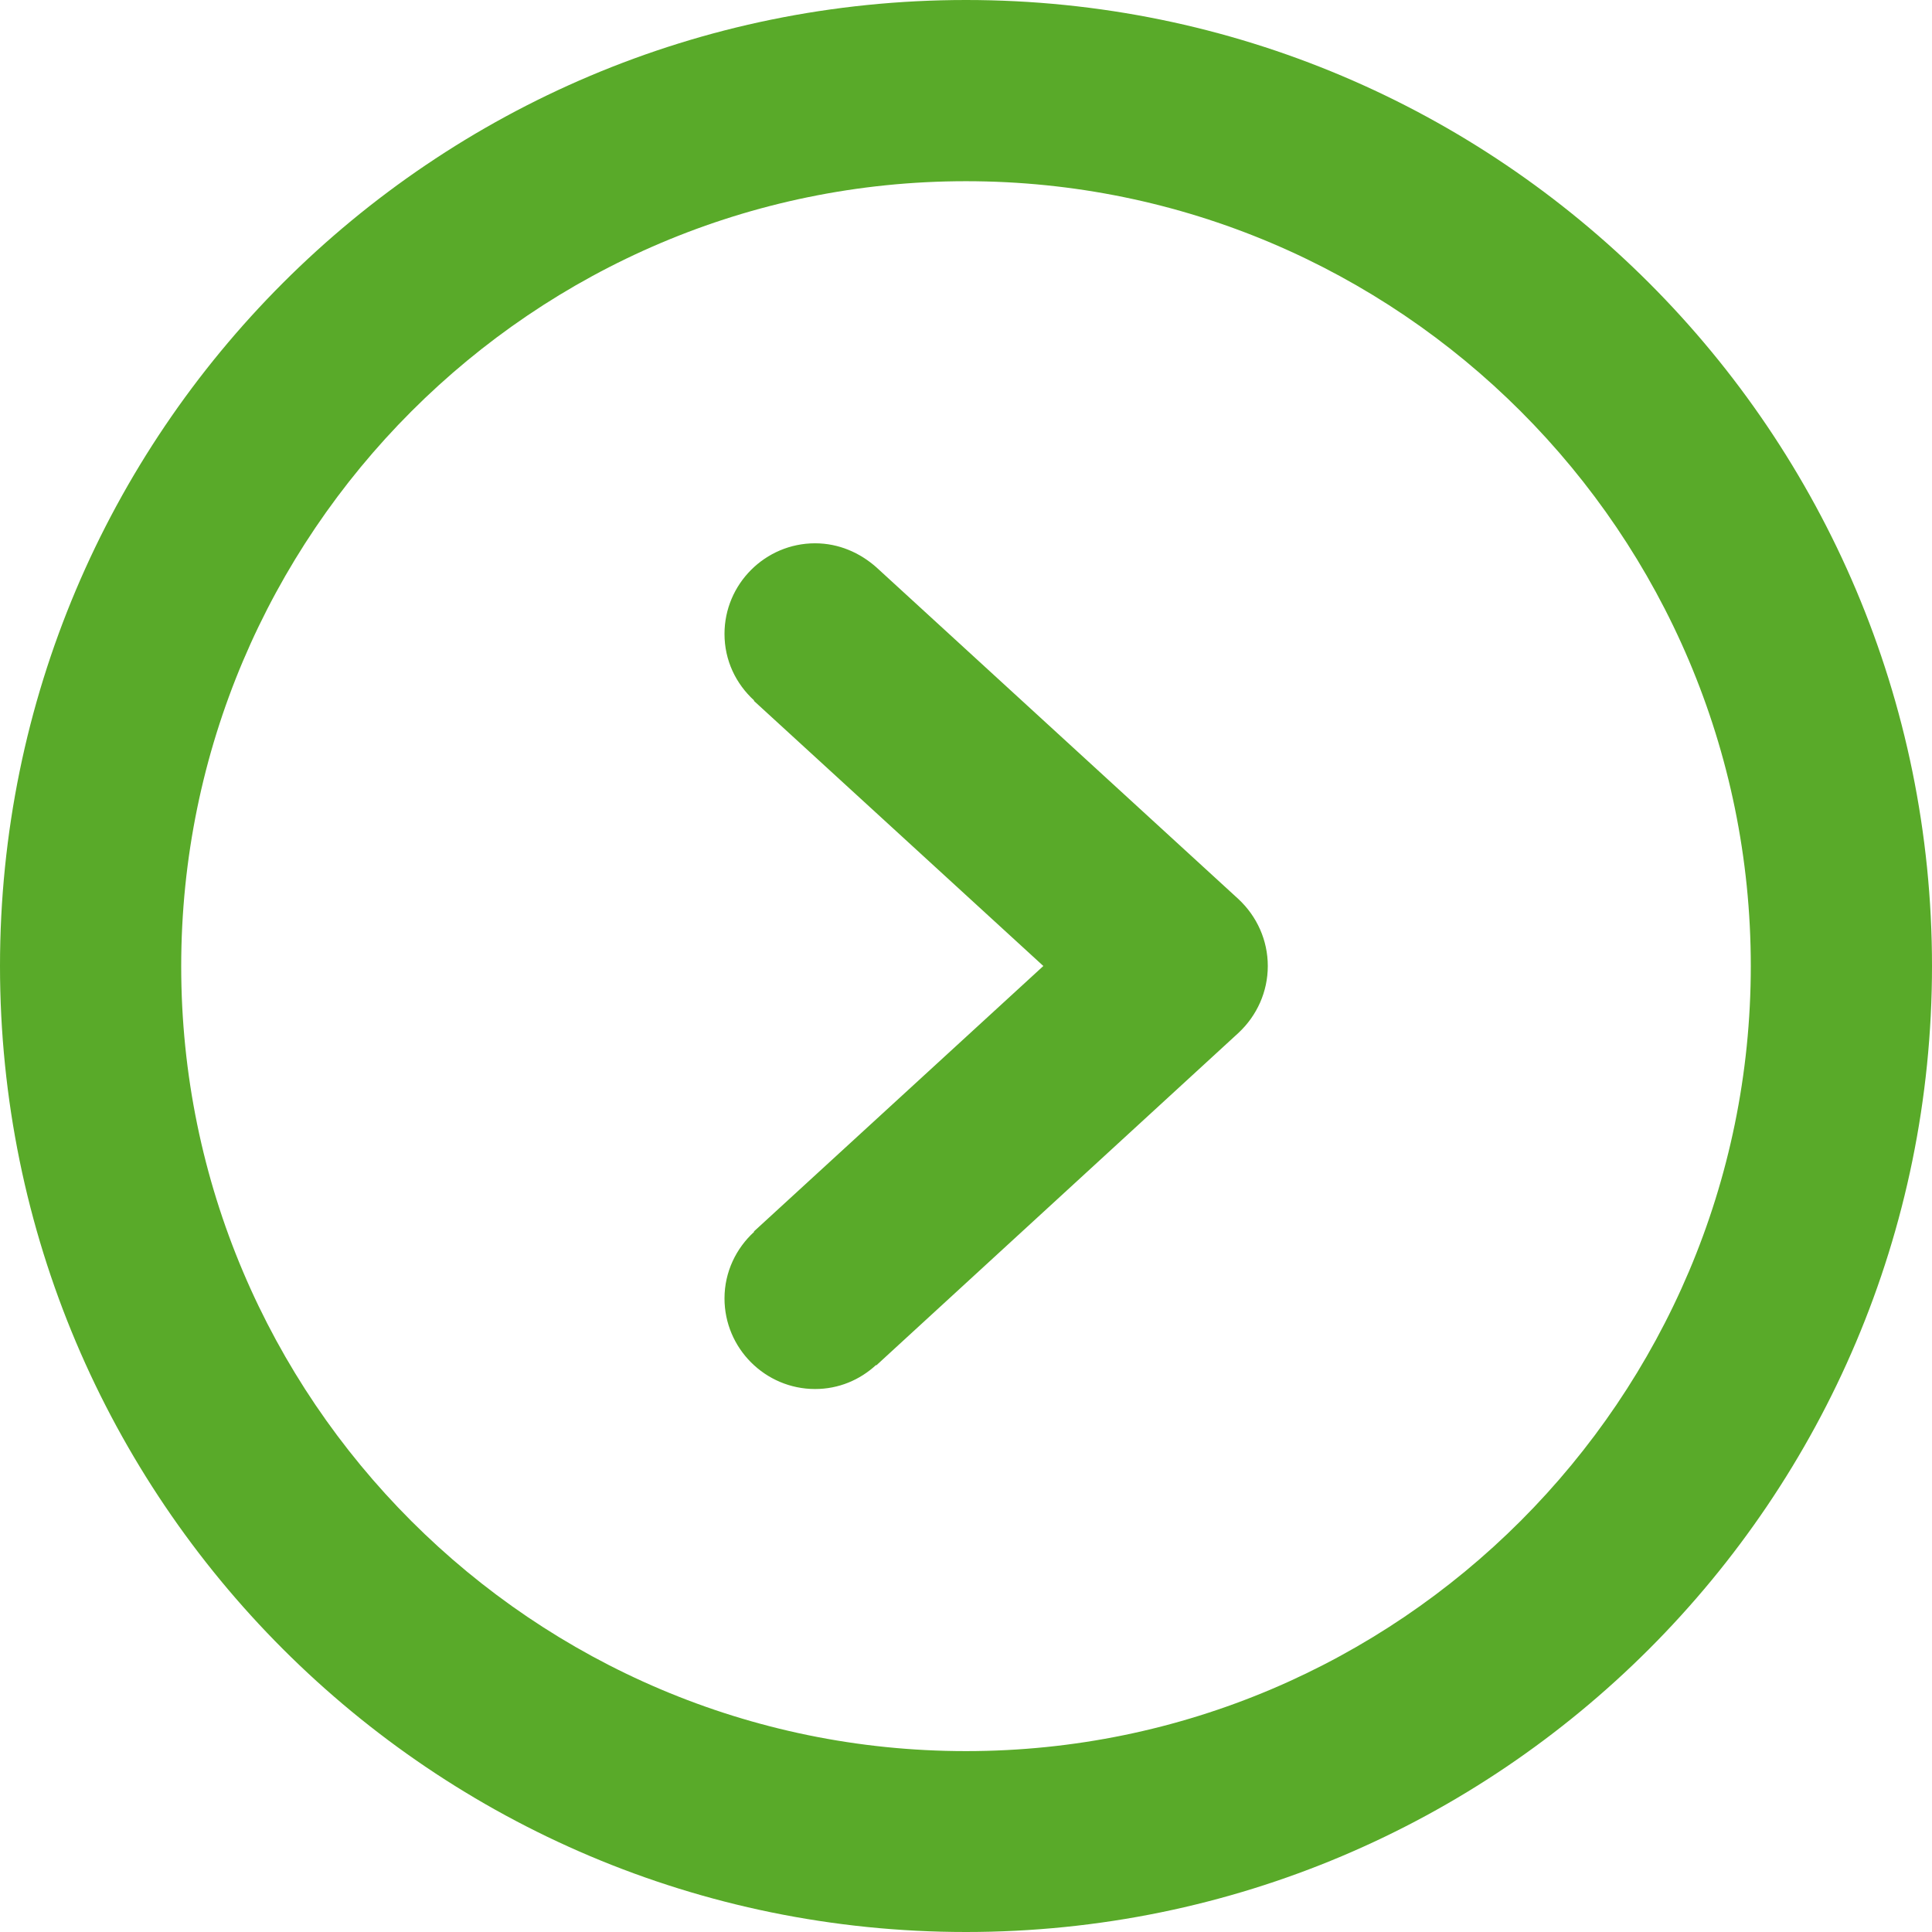
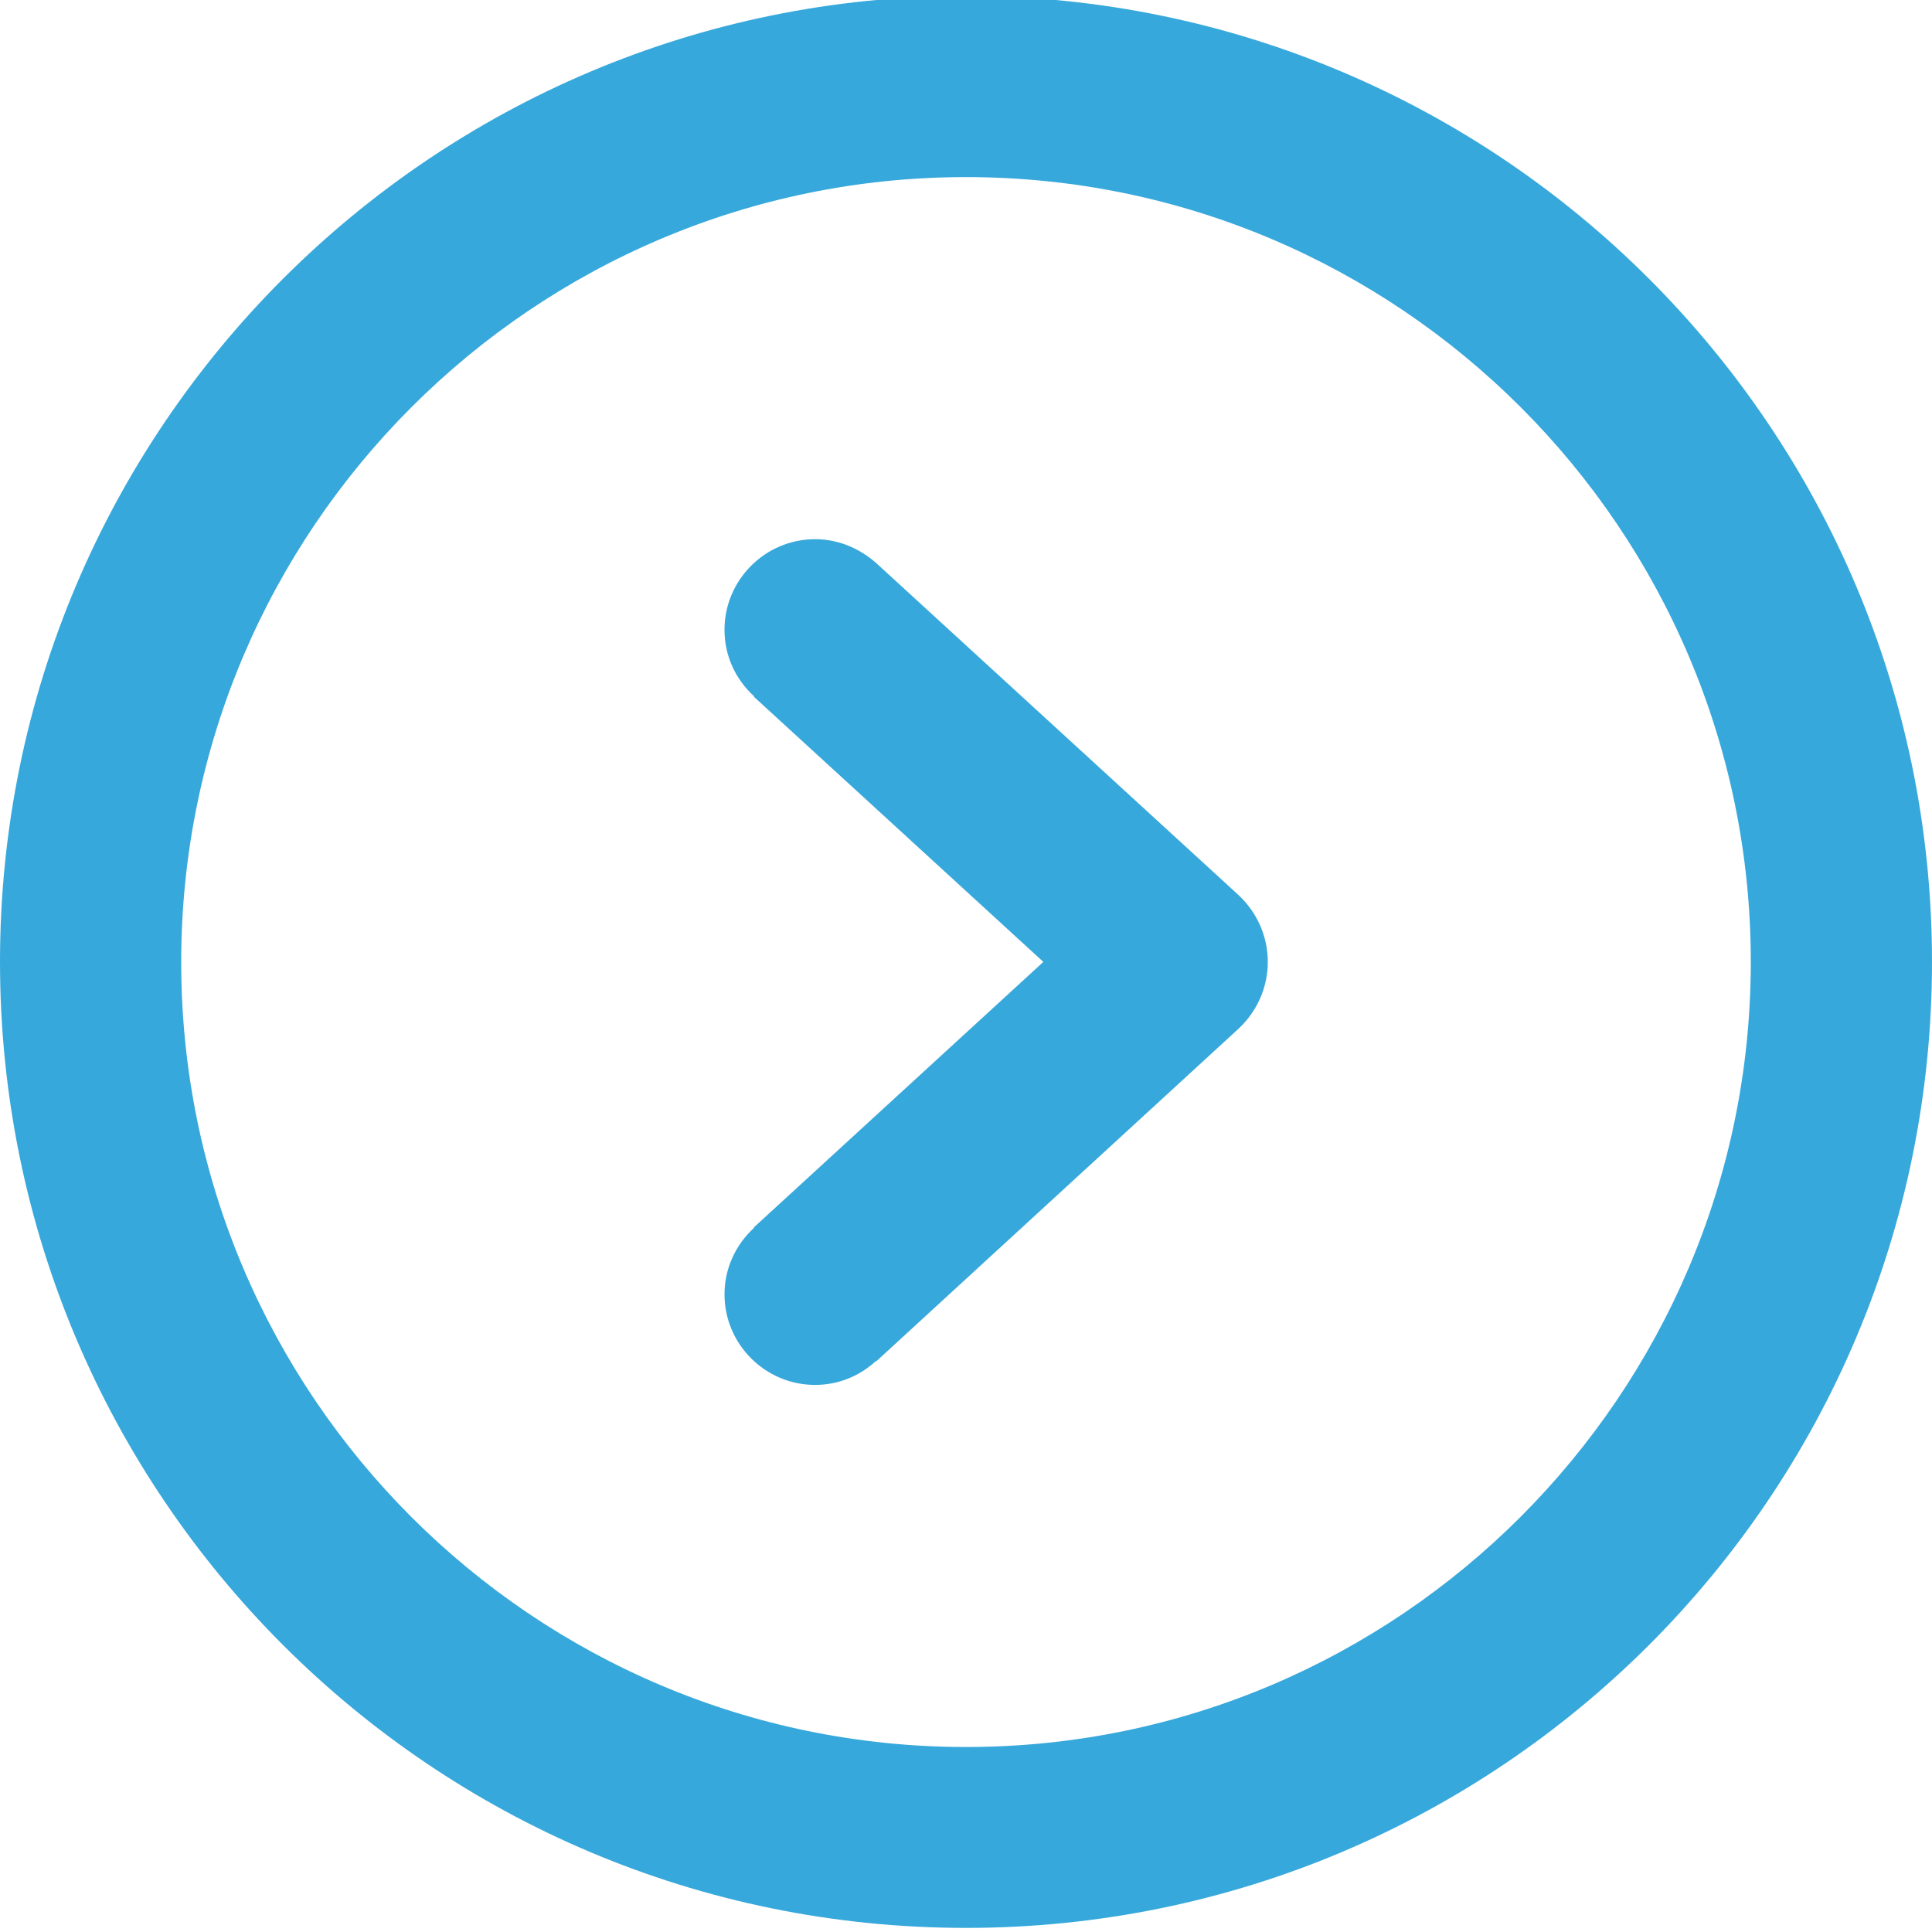
- <svg xmlns="http://www.w3.org/2000/svg" version="1.0" id="Capa_1" x="0px" y="0px" viewBox="235 -236.3 612 612" enable-background="new 235 -236.3 612 612" xml:space="preserve">
+ <svg xmlns="http://www.w3.org/2000/svg" version="1.1" id="Capa_1" x="0px" y="0px" viewBox="-943 -206 612 612" style="enable-background:new -943 -206 612 612;" xml:space="preserve">
+   <style type="text/css">
+ 	.st0{fill:#37A8DB;}
+ </style>
  <g>
    <g id="Right">
      <g>
-         <path fill="#59AA29" d="M512.6-56.6L512.6-56.6c-5.2-4.6-11.9-7.6-19.4-7.6c-15.8,0-28.7,12.9-28.7,28.7c0,8.4,3.6,15.8,9.4,21.1     l-0.1,0.1l91.7,84l-91.7,84.1l0.1,0.1c-5.7,5.2-9.4,12.7-9.4,21.1c0,15.8,12.9,28.7,28.7,28.7c7.5,0,14.2-2.9,19.3-7.6l0.1,0.1     L627.3,90.9c5.9-5.5,9.3-13.1,9.3-21.2s-3.4-15.7-9.3-21.2L512.6-56.6z M541-236.3c-169,0-306,137-306,306s137,306,306,306     s306-137,306-306S710-236.3,541-236.3z M541,318.4c-137.1,0-248.6-111.5-248.6-248.6S403.9-178.9,541-178.9     S789.6-67.4,789.6,69.7S678.1,318.4,541,318.4z" />
+         <path class="st0" d="M-665.4-27.6L-665.4-27.6c-5.2-4.6-11.9-7.6-19.4-7.6c-15.8,0-28.7,12.9-28.7,28.7c0,8.4,3.6,15.8,9.4,21.1     l-0.1,0.1l91.7,84l-91.7,84.1l0.1,0.1c-5.7,5.2-9.4,12.7-9.4,21.1c0,15.8,12.9,28.7,28.7,28.7c7.5,0,14.2-2.9,19.3-7.6l0.1,0.1     l114.7-105.3c5.9-5.5,9.3-13.1,9.3-21.2s-3.4-15.7-9.3-21.2L-665.4-27.6z M-637-207.3c-169,0-306,137-306,306s137,306,306,306     s306-137,306-306S-468-207.3-637-207.3z M-637,347.4c-137.1,0-248.6-111.5-248.6-248.6S-774.1-149.9-637-149.9     S-388.4-38.4-388.4,98.7S-499.9,347.4-637,347.4z" />
      </g>
    </g>
  </g>
</svg>
